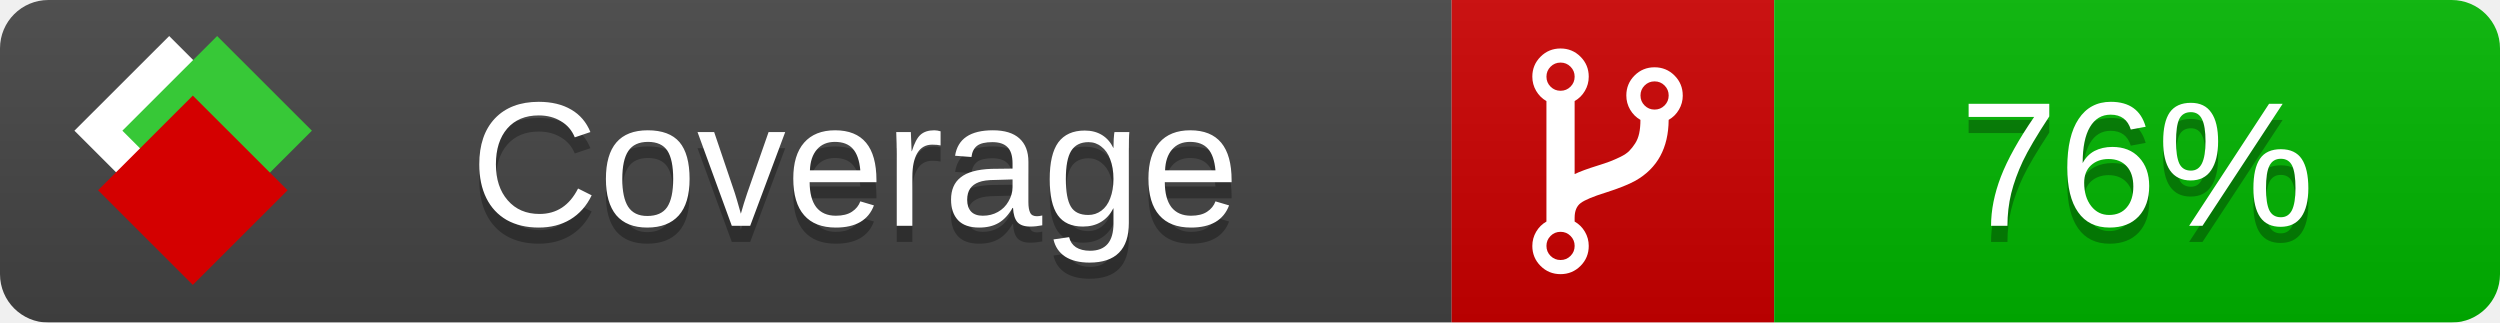
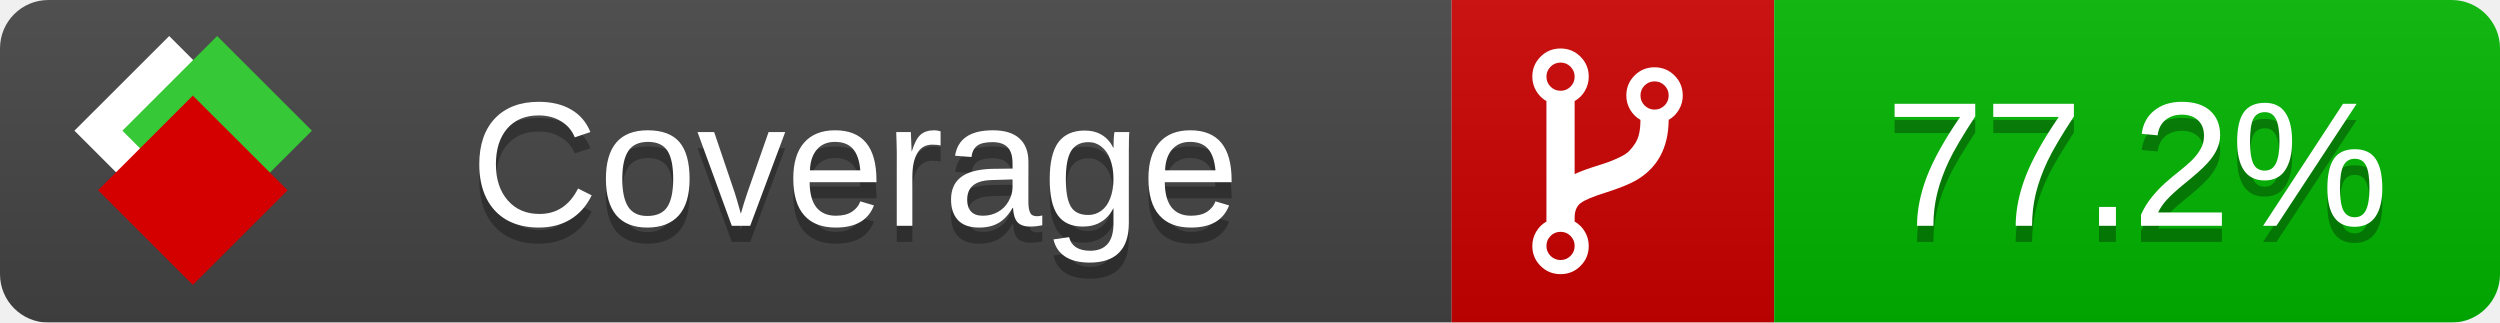
<svg xmlns="http://www.w3.org/2000/svg" xmlns:xlink="http://www.w3.org/1999/xlink" width="155" height="20">
  <style type="text/css">
          
            @keyframes fade1 {
                0% { visibility: visible; opacity: 1; }
               23% { visibility: visible; opacity: 1; }
               25% { visibility: hidden; opacity: 0; }
               48% { visibility: hidden; opacity: 0; }
               50% { visibility: hidden; opacity: 0; }
               73% { visibility: hidden; opacity: 0; }
               75% { visibility: hidden; opacity: 0; }
               98% { visibility: hidden; opacity: 0; }
              100% { visibility: visible; opacity: 1; }
            }
            @keyframes fade2 {
                0% { visibility: hidden; opacity: 0; }
               23% { visibility: hidden; opacity: 0; }
               25% { visibility: visible; opacity: 1; }
               48% { visibility: visible; opacity: 1; }
               50% { visibility: hidden; opacity: 0; }
               73% { visibility: hidden; opacity: 0; }
               75% { visibility: hidden; opacity: 0; }
               98% { visibility: hidden; opacity: 0; }
              100% { visibility: hidden; opacity: 0; }
            }
            @keyframes fade3 {
                0% { visibility: hidden; opacity: 0; }
               23% { visibility: hidden; opacity: 0; }
               25% { visibility: hidden; opacity: 0; }
               48% { visibility: hidden; opacity: 0; }
               50% { visibility: visible; opacity: 1; }
               73% { visibility: visible; opacity: 1; }
               75% { visibility: hidden; opacity: 0; }
               98% { visibility: hidden; opacity: 0; }
              100% { visibility: hidden; opacity: 0; }
            }
            @keyframes fade4 {
                0% { visibility: hidden; opacity: 0; }
               23% { visibility: hidden; opacity: 0; }
               25% { visibility: hidden; opacity: 0; }
               48% { visibility: hidden; opacity: 0; }
               50% { visibility: hidden; opacity: 0; }
               73% { visibility: hidden; opacity: 0; }
               75% { visibility: visible; opacity: 1; }
               98% { visibility: visible; opacity: 1; }
              100% { visibility: hidden; opacity: 0; }
            }
            .linecoverage {
                animation-duration: 15s;
                animation-name: fade1;
                animation-iteration-count: infinite;
            }
            .branchcoverage {
                animation-duration: 15s;
                animation-name: fade2;
                animation-iteration-count: infinite;
            }
            .methodcoverage {
                animation-duration: 15s;
                animation-name: fade3;
                animation-iteration-count: infinite;
            }
            .fullmethodcoverage {
                animation-duration: 15s;
                animation-name: fade4;
                animation-iteration-count: infinite;
            }
          
    </style>
  <defs>
    <linearGradient id="gradient" x2="0" y2="100%">
      <stop offset="0" stop-color="#bbb" stop-opacity=".1" />
      <stop offset="1" stop-opacity=".1" />
    </linearGradient>
    <linearGradient id="c">
      <stop offset="0" stop-color="#d40000" />
      <stop offset="1" stop-color="#ff2a2a" />
    </linearGradient>
    <linearGradient id="a">
      <stop offset="0" stop-color="#e0e0de" />
      <stop offset="1" stop-color="#fff" />
    </linearGradient>
    <linearGradient id="b">
      <stop offset="0" stop-color="#37c837" />
      <stop offset="1" stop-color="#217821" />
    </linearGradient>
    <linearGradient xlink:href="#a" id="e" x1="106.44" x2="69.96" y1="-11.96" y2="-46.84" gradientTransform="matrix(-.8426 -.00045 -.00045 -.8426 -94.27 -75.82)" gradientUnits="userSpaceOnUse" />
    <linearGradient xlink:href="#b" id="f" x1="56.19" x2="77.97" y1="-23.45" y2="10.62" gradientTransform="matrix(.8426 .00045 .00045 .8426 94.27 75.82)" gradientUnits="userSpaceOnUse" />
    <linearGradient xlink:href="#c" id="g" x1="79.98" x2="132.9" y1="10.79" y2="10.79" gradientTransform="matrix(.8426 .00045 .00045 .8426 94.27 75.82)" gradientUnits="userSpaceOnUse" />
    <mask id="mask">
      <rect width="155" height="20" rx="3" fill="#fff" />
    </mask>
    <g id="icon" transform="matrix(.04486 0 0 .04481 -.48 -.63)">
      <rect width="52.92" height="52.92" x="-109.72" y="-27.13" fill="url(#e)" transform="rotate(-135)" />
      <rect width="52.92" height="52.92" x="70.19" y="-39.18" fill="url(#f)" transform="rotate(45)" />
      <rect width="52.92" height="52.92" x="80.05" y="-15.74" fill="url(#g)" transform="rotate(45)" />
    </g>
  </defs>
  <g mask="url(#mask)">
    <rect x="0" y="0" width="90" height="20" fill="#444" />
    <rect x="90" y="0" width="20" height="20" fill="#c00" />
    <rect x="110" y="0" width="45" height="20" fill="#00B600" />
    <rect x="0" y="0" width="155" height="20" fill="url(#gradient)" />
  </g>
  <g>
    <path class="" fill="#fff" d="m 97.628,15.247 q 0,-0.364 -0.255,-0.619 -0.255,-0.255 -0.619,-0.255 -0.364,0 -0.619,0.255 -0.255,0.255 -0.255,0.619 0,0.364 0.255,0.619 0.255,0.255 0.619,0.255 0.364,0 0.619,-0.255 0.255,-0.255 0.255,-0.619 z m 0,-10.493 q 0,-0.364 -0.255,-0.619 -0.255,-0.255 -0.619,-0.255 -0.364,0 -0.619,0.255 -0.255,0.255 -0.255,0.619 0,0.364 0.255,0.619 0.255,0.255 0.619,0.255 0.364,0 0.619,-0.255 0.255,-0.255 0.255,-0.619 z m 5.83,1.166 q 0,-0.364 -0.255,-0.619 -0.255,-0.255 -0.619,-0.255 -0.364,0 -0.619,0.255 -0.255,0.255 -0.255,0.619 0,0.364 0.255,0.619 0.255,0.255 0.619,0.255 0.364,0 0.619,-0.255 0.255,-0.255 0.255,-0.619 z m 0.874,0 q 0,0.474 -0.237,0.879 -0.237,0.405 -0.638,0.633 -0.018,2.614 -2.059,3.771 -0.619,0.346 -1.849,0.738 -1.166,0.364 -1.544,0.647 -0.378,0.282 -0.378,0.911 l 0,0.237 q 0.401,0.228 0.638,0.633 0.237,0.405 0.237,0.879 0,0.729 -0.51,1.239 -0.51,0.51 -1.239,0.51 -0.729,0 -1.239,-0.51 -0.51,-0.51 -0.51,-1.239 0,-0.474 0.237,-0.879 0.237,-0.405 0.638,-0.633 l 0,-7.469 q -0.401,-0.228 -0.638,-0.633 -0.237,-0.405 -0.237,-0.879 0,-0.729 0.51,-1.239 0.51,-0.51 1.239,-0.51 0.729,0 1.239,0.51 0.51,0.51 0.51,1.239 0,0.474 -0.237,0.879 -0.237,0.405 -0.638,0.633 l 0,4.527 q 0.492,-0.237 1.403,-0.519 0.501,-0.155 0.797,-0.269 0.296,-0.114 0.642,-0.282 0.346,-0.169 0.537,-0.36 0.191,-0.191 0.369,-0.465 0.178,-0.273 0.255,-0.633 0.077,-0.36 0.077,-0.833 -0.401,-0.228 -0.638,-0.633 -0.237,-0.405 -0.237,-0.879 0,-0.729 0.51,-1.239 0.51,-0.51 1.239,-0.51 0.729,0 1.239,0.51 0.51,0.51 0.51,1.239 z" />
  </g>
  <g fill="#fff" text-anchor="middle" font-family="Verdana,Arial,Geneva,sans-serif" font-size="11">
    <a xlink:href="https://github.com/danielpalme/ReportGenerator" target="_top">
      <use xlink:href="#icon" transform="translate(3,1) scale(3.5)" />
    </a>
    <text x="53" y="15" fill="#010101" fill-opacity=".3">Coverage</text>
    <text x="53" y="14" fill="#fff">Coverage</text>
-     <text class="" x="132.5" y="15" fill="#010101" fill-opacity=".3">76%</text>
-     <text class="" x="132.5" y="14">76%</text>
+     <text class="" x="132.5" y="15" fill="#010101" fill-opacity=".3">77.2%</text>
+     <text class="" x="132.5" y="14">77.2%</text>
  </g>
  <g>
    <rect class="" x="90" y="0" width="65" height="20" fill-opacity="0" />
  </g>
</svg>
